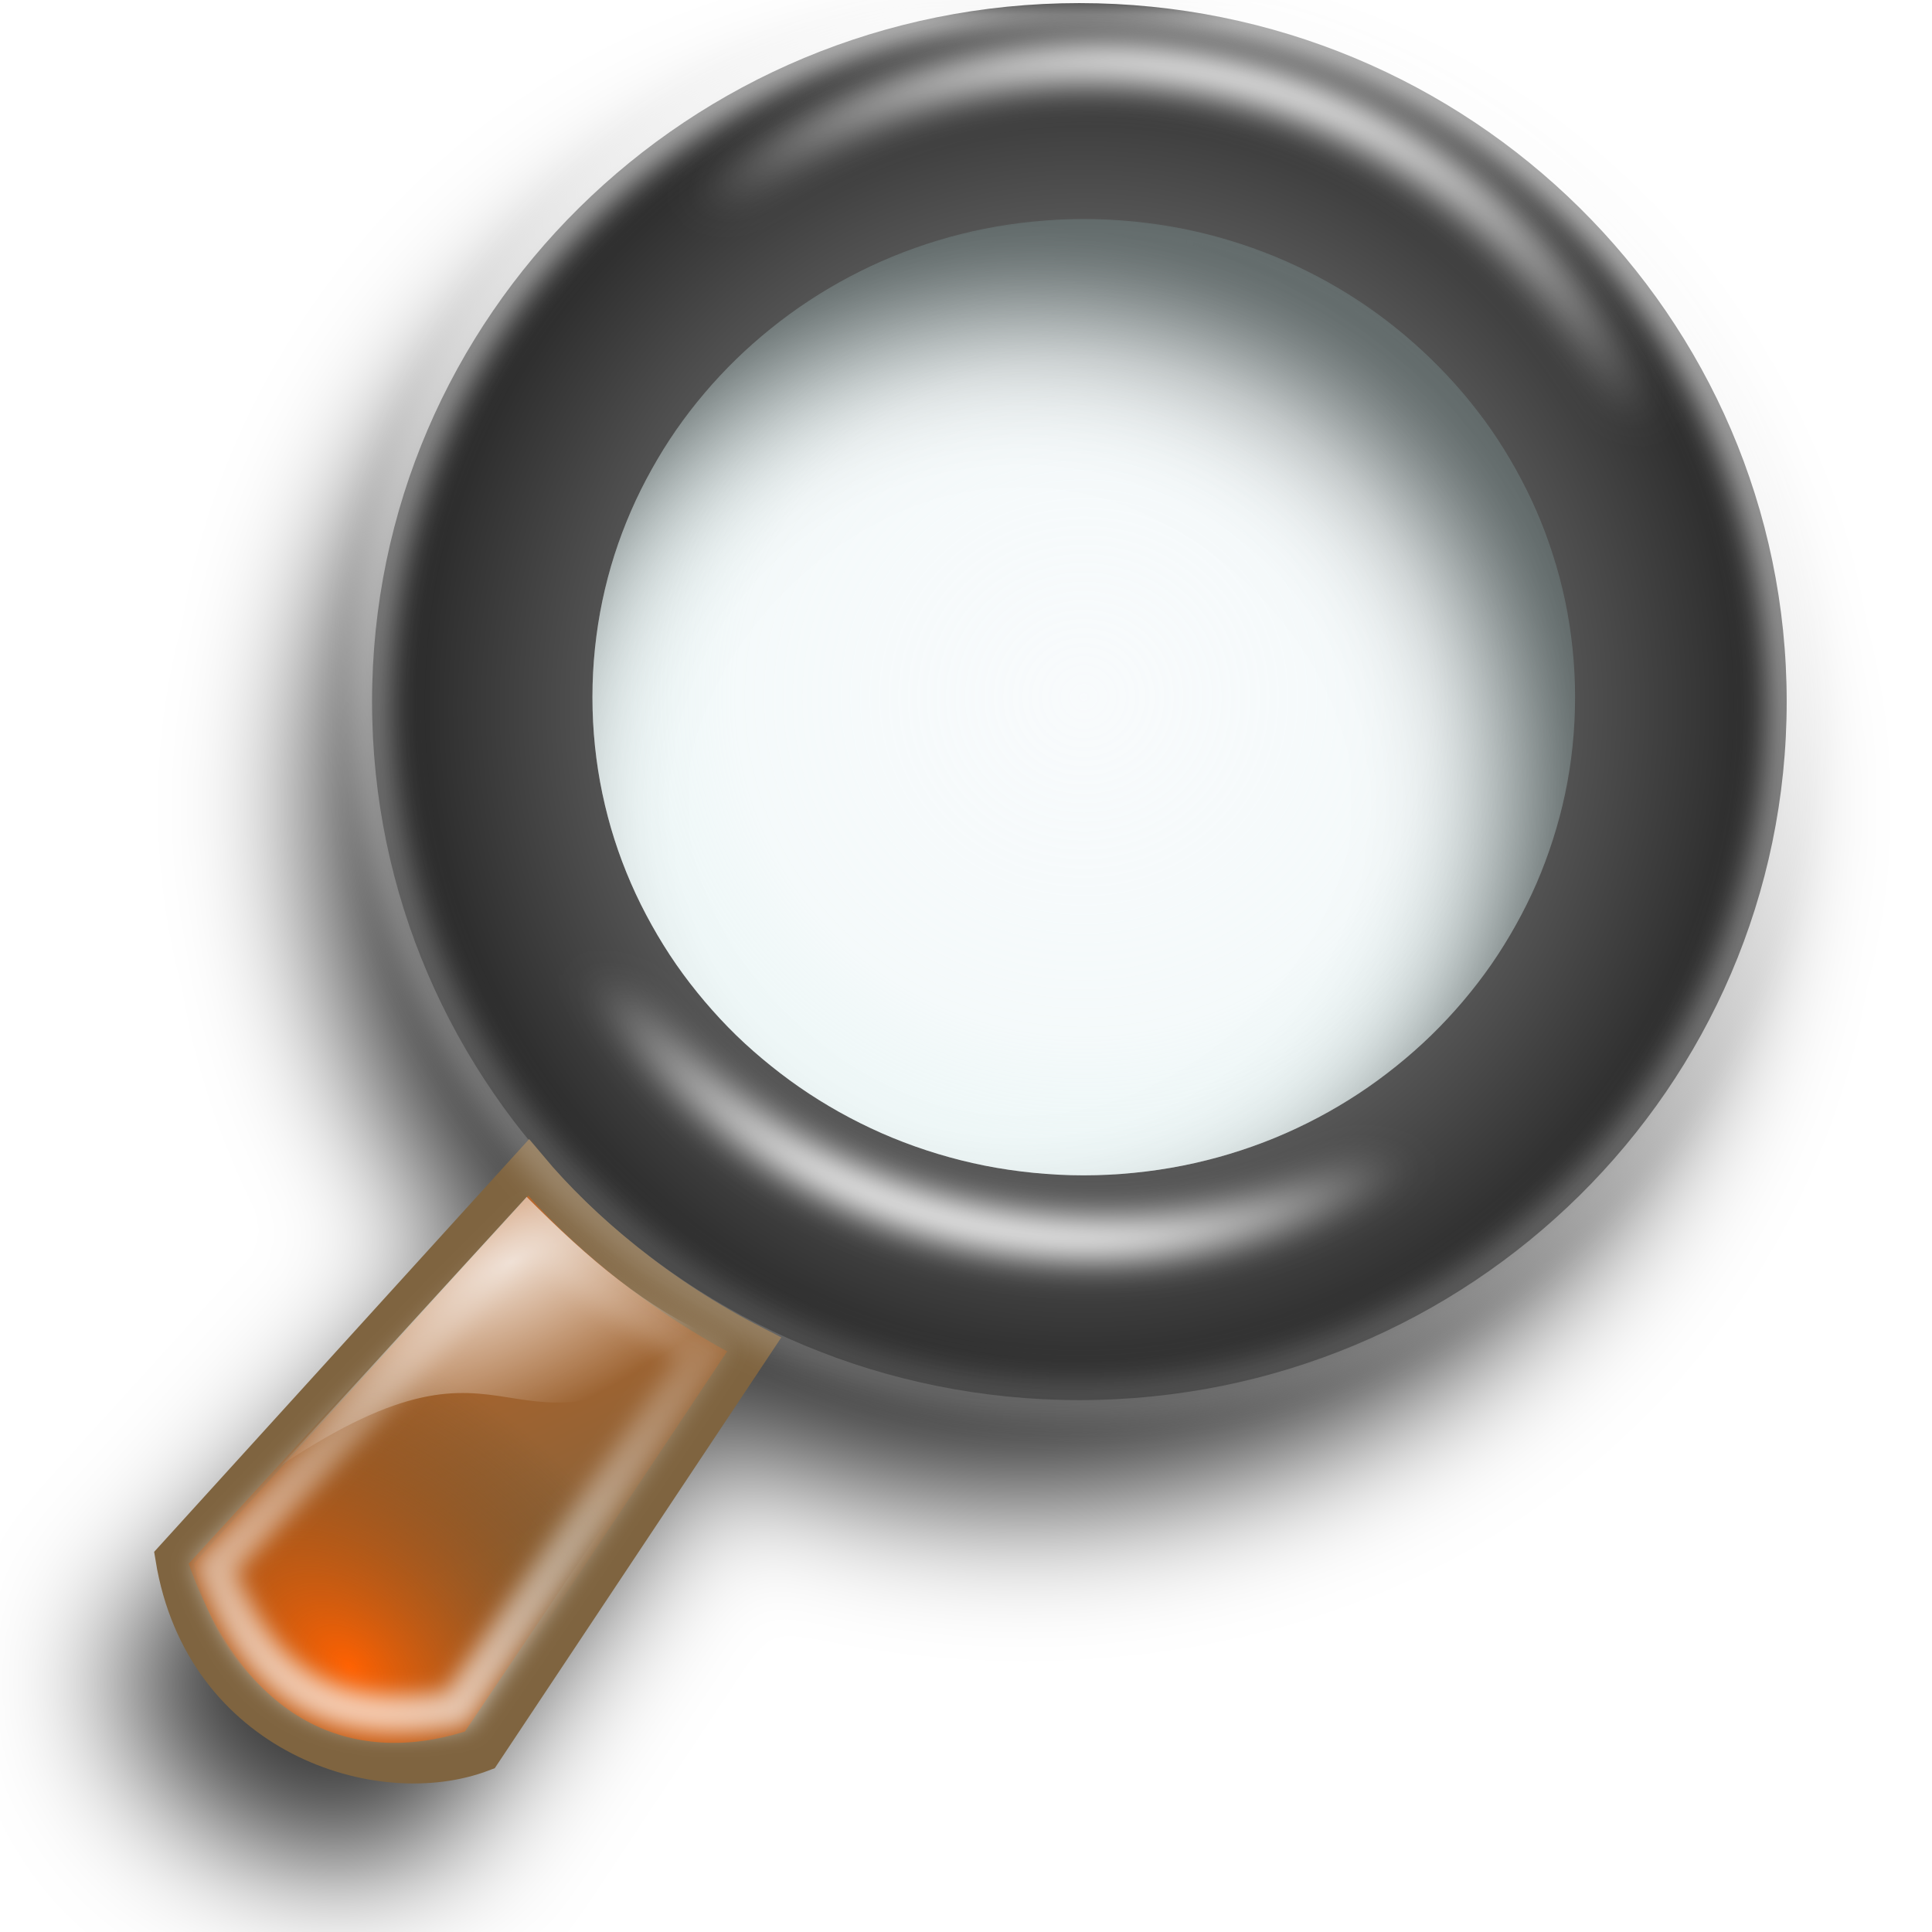
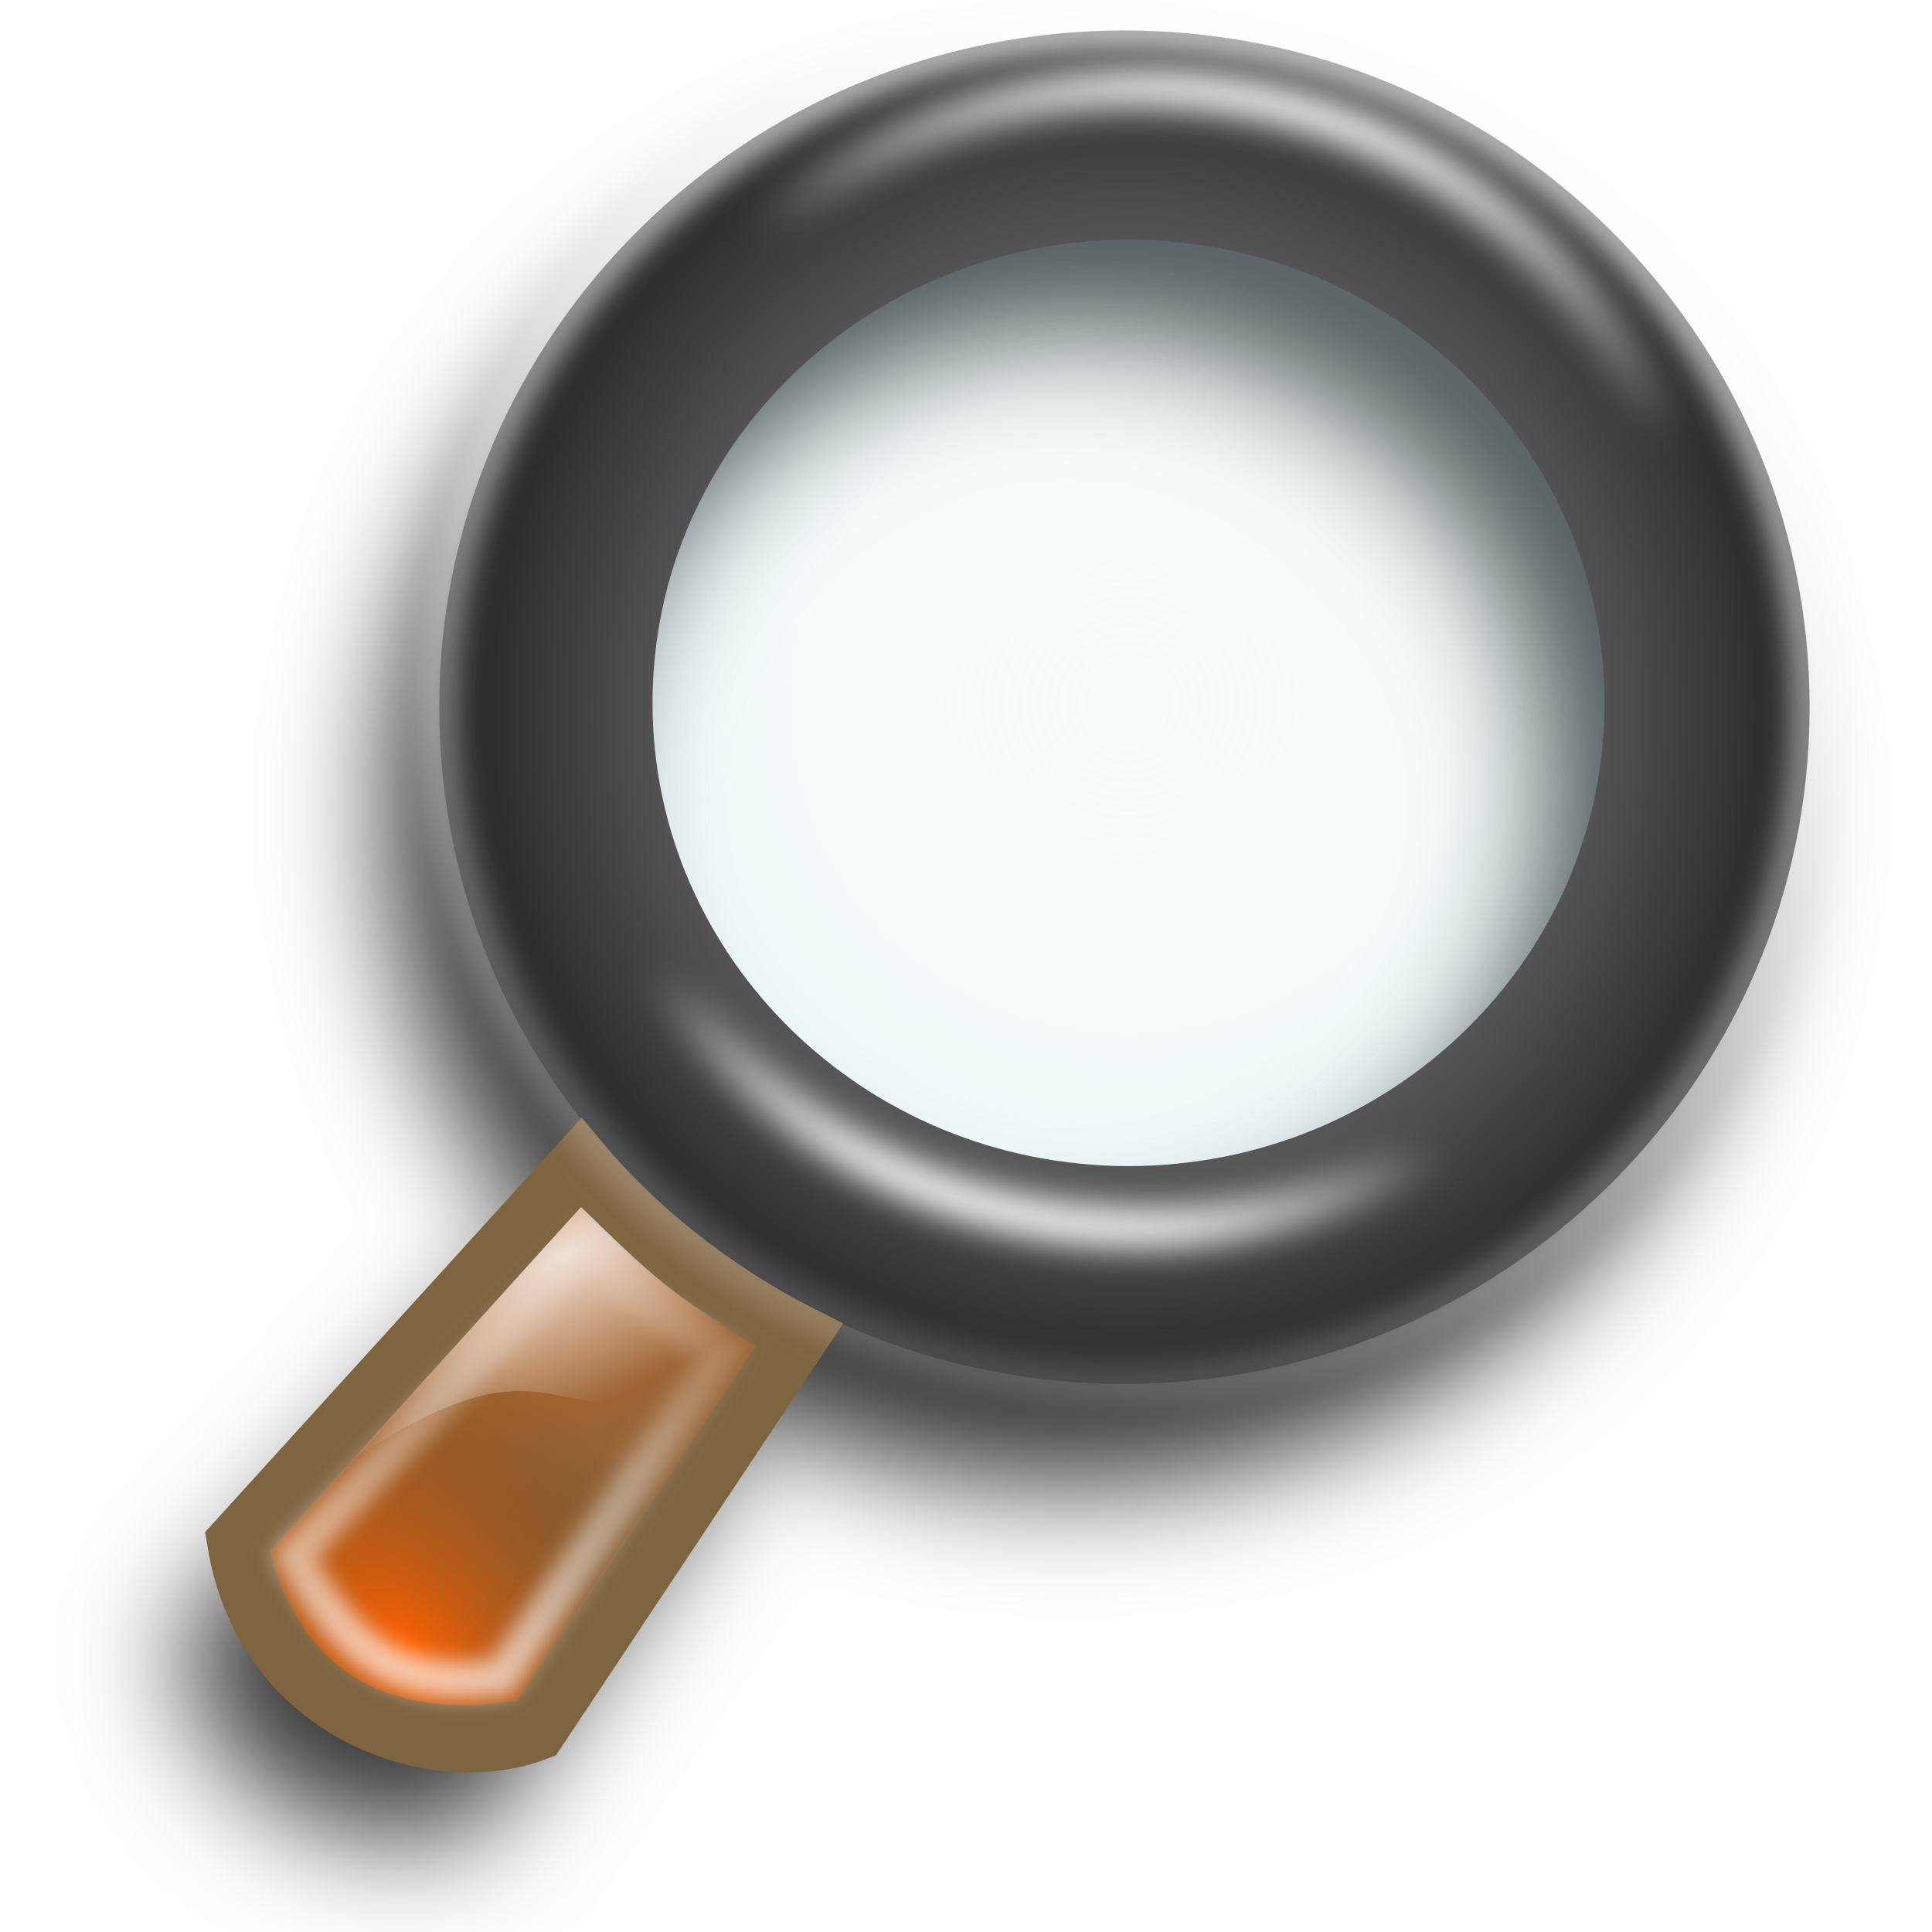
- <svg xmlns="http://www.w3.org/2000/svg" xmlns:xlink="http://www.w3.org/1999/xlink" width="620" height="620" id="svg3993" version="1.0">
+ <svg xmlns="http://www.w3.org/2000/svg" xmlns:xlink="http://www.w3.org/1999/xlink" width="32" height="32" id="svg3993" version="1.0">
  <defs id="defs3995">
    <linearGradient id="linearGradient3831">
      <stop style="stop-color:#ffffff;stop-opacity:1;" offset="0" id="stop3833" />
      <stop id="stop3853" offset="0.214" style="stop-color:#ffffff;stop-opacity:0;" />
      <stop id="stop3843" offset="0.873" style="stop-color:#ffffff;stop-opacity:0;" />
      <stop style="stop-color:#ffffff;stop-opacity:1;" offset="1" id="stop3835" />
    </linearGradient>
    <linearGradient id="linearGradient3785">
      <stop style="stop-color:#e0ecf2;stop-opacity:0.22;" offset="0" id="stop3787" />
      <stop id="stop3807" offset="0.705" style="stop-color:#e3f1f3;stop-opacity:0.362;" />
      <stop style="stop-color:#b9e0e0;stop-opacity:0.228;" offset="1" id="stop3789" />
    </linearGradient>
-     <linearGradient id="diffuseColorGradient">
+     <linearGradient id="linearGradient7777">
      <stop style="stop-color:#7f6440;stop-opacity:1;" offset="0" id="stop4296" />
      <stop style="stop-color:#ff6000;stop-opacity:1;" offset="1" id="stop4298" />
    </linearGradient>
    <linearGradient id="linearGradient4232">
      <stop id="stop4234" offset="0" style="stop-color:#bbbbbb;stop-opacity:1;" />
      <stop id="stop4236" offset="1" style="stop-color:#000000;stop-opacity:1;" />
    </linearGradient>
    <linearGradient id="linearGradient3200">
      <stop style="stop-color:#ffffff;stop-opacity:0.784;" offset="0" id="stop3202" />
      <stop style="stop-color:#ffffff;stop-opacity:0;" offset="1" id="stop3204" />
    </linearGradient>
-     <linearGradient xlink:href="#diffuseColorGradient" id="linearGradient4246" x1="427.376" y1="542.372" x2="560.368" y2="263.707" gradientUnits="userSpaceOnUse" gradientTransform="matrix(-1.044769,0,0,1.029584,629.1342,-29.24253)" />
-     <radialGradient xlink:href="#linearGradient3785" id="radialGradient3820" cx="304.766" cy="231.797" fx="304.766" fy="231.797" r="157.672" gradientTransform="matrix(1,0,0,0.9732435,43.02521,-1.86515)" gradientUnits="userSpaceOnUse" />
-     <radialGradient xlink:href="#linearGradient4232" id="radialGradient3831" cx="301.33" cy="234.698" fx="301.33" fy="234.698" r="226.984" gradientTransform="matrix(1.230479,0.00229954,-0.00233466,1.249276,-22.4333,-67.3299)" gradientUnits="userSpaceOnUse" />
-     <filter id="filter3835">
+     <linearGradient xlink:href="#linearGradient7777" id="linearGradient4246" x1="427.376" y1="542.372" x2="560.368" y2="263.707" gradientUnits="userSpaceOnUse" gradientTransform="matrix(-0.05223845,0,0,0.05147921,32.59337,587.0772)" />
+     <radialGradient xlink:href="#linearGradient3785" id="radialGradient3820" cx="304.766" cy="231.797" fx="304.766" fy="231.797" r="157.672" gradientTransform="matrix(0.05,0,0,0.04866217,3.455985,588.362)" gradientUnits="userSpaceOnUse" />
+     <radialGradient xlink:href="#linearGradient4232" id="radialGradient3831" cx="301.33" cy="234.698" fx="301.33" fy="234.698" r="226.984" gradientTransform="matrix(0.06152394,1.14977e-4,-1.16733e-4,0.0624638,0.1830545,585.0888)" gradientUnits="userSpaceOnUse" />
+     <filter id="filter3835" color-interpolation-filters="sRGB">
      <feGaussianBlur stdDeviation="4.737" id="feGaussianBlur3837" />
    </filter>
-     <linearGradient id="undershineGradient">
+     <linearGradient id="linearGradient7778">
      <stop style="stop-color:#ff6101;stop-opacity:1;" offset="0" id="stop4296-7" />
      <stop style="stop-color:#523d1a;stop-opacity:0;" offset="1" id="stop4298-6" />
    </linearGradient>
    <linearGradient xlink:href="#linearGradient3200" id="linearGradient3866" x1="360.588" y1="2.242" x2="233.836" y2="601.472" gradientUnits="userSpaceOnUse" gradientTransform="translate(43.02521,-8.067227)" />
    <linearGradient xlink:href="#linearGradient3200" id="linearGradient3842" x1="511.781" y1="590.349" x2="471.276" y2="381.414" gradientUnits="userSpaceOnUse" gradientTransform="translate(43.02521,-8.067227)" />
-     <radialGradient xlink:href="#undershineGradient" id="radialGradient3873" cx="539.738" cy="558.625" fx="539.738" fy="558.625" r="84.939" gradientTransform="matrix(-1.255234,-1.115256,-0.7376623,0.8302475,1201.727,673.1485)" gradientUnits="userSpaceOnUse" />
+     <radialGradient xlink:href="#linearGradient7778" id="radialGradient3873" cx="539.738" cy="558.625" fx="539.738" fy="558.625" r="84.939" gradientTransform="matrix(-0.06276169,-0.05576281,-0.03688312,0.04151237,61.22303,622.1967)" gradientUnits="userSpaceOnUse" />
    <linearGradient xlink:href="#linearGradient3831" id="linearGradient3837" x1="338.737" y1="49.158" x2="262.191" y2="390.726" gradientUnits="userSpaceOnUse" />
-     <filter id="filter3849">
+     <filter id="filter3849" color-interpolation-filters="sRGB">
      <feGaussianBlur stdDeviation="5.347" id="feGaussianBlur3851" />
    </filter>
-     <filter id="filter3799" x="-0.1" width="1.2" y="-0.092" height="1.184">
-       <feGaussianBlur stdDeviation="21.665" id="feGaussianBlur3801" />
-     </filter>
-     <linearGradient xlink:href="#diffuseColorGradient" id="linearGradient3805" x1="131.871" y1="631.851" x2="140.459" y2="665.465" gradientUnits="userSpaceOnUse" />
-     <filter id="filter3807">
+     <linearGradient xlink:href="#linearGradient7777" id="linearGradient3805" x1="131.871" y1="631.851" x2="140.459" y2="665.465" gradientUnits="userSpaceOnUse" gradientTransform="matrix(0.05,0,0,0.05,1.136657,588.5393)" />
+     <filter id="filter3807" color-interpolation-filters="sRGB">
      <feGaussianBlur stdDeviation="3.398" id="feGaussianBlur3809" />
    </filter>
-     <radialGradient xlink:href="#linearGradient3200" id="radialGradient3811" cx="154.233" cy="460.039" fx="154.233" fy="460.039" r="69.834" gradientTransform="matrix(-1.494894,0.7676987,-0.3296461,-0.6419003,546.345,581.8549)" gradientUnits="userSpaceOnUse" />
+     <radialGradient xlink:href="#linearGradient3200" id="radialGradient3811" cx="154.233" cy="460.039" fx="154.233" fy="460.039" r="69.834" gradientTransform="matrix(-0.07474472,0.03838494,-0.0164823,-0.03209502,28.47492,617.611)" gradientUnits="userSpaceOnUse" />
+     <filter id="filter3799">
+       <feGaussianBlur stdDeviation="19.045" id="feGaussianBlur3801" />
+     </filter>
  </defs>
-   <g id="layer1">
-     <g id="g3803" transform="matrix(-1,0,0,1,605.637,-13.44538)" style="filter:url(#filter3799)">
+   <g id="layer1" transform="translate(0,-588)">
+     <g id="g3803" transform="matrix(-0.05,0,0,0.05,31.58657,587.783)" style="filter:url(#filter3799)">
      <path id="path3022-3" d="m 276.88,47.915 c -125.358,0 -226.969,100.36 -226.969,224.156 0,123.796 101.61,224.156 226.969,224.156 125.358,0 227,-100.36 227,-224.156 0,-123.796 -101.642,-224.156 -227,-224.156 z m 1.406,69.281 c 5.443,0 10.824,0.289 16.125,0.812 5.301,0.524 10.524,1.291 15.656,2.312 5.132,1.022 10.187,2.287 15.125,3.781 4.938,1.494 9.784,3.215 14.5,5.156 4.716,1.941 9.313,4.107 13.781,6.469 4.469,2.362 8.806,4.93 13,7.688 4.194,2.757 8.231,5.717 12.125,8.844 3.894,3.127 7.621,6.435 11.188,9.906 3.567,3.471 6.974,7.086 10.188,10.875 3.214,3.789 6.26,7.731 9.094,11.812 2.834,4.082 5.448,8.308 7.875,12.656 2.427,4.348 4.661,8.817 6.656,13.406 1.995,4.589 3.745,9.289 5.281,14.094 1.536,4.805 2.856,9.724 3.906,14.719 1.05,4.994 1.837,10.092 2.375,15.25 0.538,5.158 0.812,10.391 0.812,15.688 0,5.296 -0.274,10.529 -0.812,15.688 -0.538,5.158 -1.325,10.224 -2.375,15.219 -1.05,4.994 -2.37,9.914 -3.906,14.719 -1.536,4.805 -3.286,9.504 -5.281,14.094 -1.995,4.589 -4.229,9.058 -6.656,13.406 -2.427,4.348 -5.041,8.575 -7.875,12.656 -2.834,4.082 -5.88,8.023 -9.094,11.812 -3.214,3.789 -6.621,7.435 -10.188,10.906 -3.567,3.471 -7.294,6.748 -11.188,9.875 -3.894,3.127 -7.931,6.086 -12.125,8.844 -4.194,2.757 -8.531,5.325 -13,7.688 -4.469,2.362 -9.065,4.528 -13.781,6.469 -4.716,1.941 -9.562,3.662 -14.5,5.156 -4.938,1.494 -9.993,2.759 -15.125,3.781 -5.132,1.022 -10.355,1.789 -15.656,2.312 -5.301,0.524 -10.682,0.812 -16.125,0.812 -5.443,0 -10.793,-0.289 -16.094,-0.812 -5.301,-0.524 -10.555,-1.291 -15.688,-2.312 -5.132,-1.022 -10.156,-2.287 -15.094,-3.781 -4.938,-1.494 -9.784,-3.215 -14.5,-5.156 -4.716,-1.941 -9.313,-4.107 -13.781,-6.469 -4.469,-2.362 -8.806,-4.93 -13,-7.688 -4.194,-2.757 -8.231,-5.717 -12.125,-8.844 -3.894,-3.127 -7.652,-6.404 -11.219,-9.875 -3.567,-3.471 -6.943,-7.117 -10.156,-10.906 -3.214,-3.789 -6.26,-7.731 -9.094,-11.812 -2.834,-4.082 -5.448,-8.308 -7.875,-12.656 -2.427,-4.348 -4.661,-8.817 -6.656,-13.406 -1.995,-4.589 -3.777,-9.289 -5.312,-14.094 -1.536,-4.805 -2.825,-9.724 -3.875,-14.719 -1.05,-4.994 -1.837,-10.06 -2.375,-15.219 -0.538,-5.158 -0.812,-10.391 -0.812,-15.688 0,-5.296 0.274,-10.529 0.812,-15.688 0.538,-5.158 1.325,-10.256 2.375,-15.25 1.05,-4.994 2.339,-9.914 3.875,-14.719 1.536,-4.805 3.318,-9.504 5.312,-14.094 1.995,-4.589 4.229,-9.058 6.656,-13.406 2.427,-4.348 5.041,-8.575 7.875,-12.656 2.834,-4.082 5.88,-8.023 9.094,-11.812 3.214,-3.789 6.589,-7.404 10.156,-10.875 3.567,-3.471 7.325,-6.779 11.219,-9.906 3.894,-3.127 7.931,-6.086 12.125,-8.844 4.194,-2.757 8.531,-5.325 13,-7.688 4.469,-2.362 9.065,-4.528 13.781,-6.469 4.716,-1.941 9.562,-3.662 14.5,-5.156 4.938,-1.494 9.961,-2.759 15.094,-3.781 5.132,-1.022 10.387,-1.789 15.688,-2.312 5.301,-0.524 10.651,-0.812 16.094,-0.812 z" style="fill:#000000;fill-opacity:0.784;stroke:none" />
-       <path id="path4238-36" d="m 383.003,477.037 c 30.534,-15.56 55.627,-36.778 72.399,-56.786 l 113.77,125.22 c -9.358,57.271 -65.996,75.229 -98.994,62.61 z" style="fill:#000000;fill-opacity:0.784;stroke:none" />
+       <path id="path4238-36" d="m 386.365,478.718 c 30.534,-15.56 55.627,-36.778 72.399,-56.786 l 113.77,125.22 c -9.358,57.271 -65.996,75.229 -98.994,62.61 z" style="fill:#000000;fill-opacity:0.784;stroke:none" />
    </g>
-     <path style="fill:url(#radialGradient3831);fill-opacity:1;stroke:none" d="m 346.369,0.995 c -125.358,0 -226.969,100.36 -226.969,224.156 0,123.796 101.61,224.156 226.969,224.156 125.358,0 227,-100.36 227,-224.156 0,-123.796 -101.642,-224.156 -227,-224.156 z m 1.406,69.281 c 5.443,0 10.824,0.289 16.125,0.812 5.301,0.524 10.524,1.291 15.656,2.312 5.132,1.022 10.187,2.287 15.125,3.781 4.938,1.494 9.784,3.215 14.5,5.156 4.716,1.941 9.313,4.107 13.781,6.469 4.469,2.362 8.806,4.93 13,7.688 4.194,2.757 8.231,5.717 12.125,8.844 3.894,3.127 7.621,6.435 11.188,9.906 3.567,3.471 6.974,7.086 10.188,10.875 3.214,3.789 6.26,7.731 9.094,11.812 2.834,4.082 5.448,8.308 7.875,12.656 2.427,4.348 4.661,8.817 6.656,13.406 1.995,4.589 3.745,9.289 5.281,14.094 1.536,4.805 2.856,9.724 3.906,14.719 1.05,4.994 1.837,10.092 2.375,15.25 0.538,5.158 0.812,10.391 0.812,15.688 0,5.296 -0.274,10.529 -0.812,15.688 -0.538,5.158 -1.325,10.224 -2.375,15.219 -1.05,4.994 -2.37,9.914 -3.906,14.719 -1.536,4.805 -3.286,9.504 -5.281,14.094 -1.995,4.589 -4.229,9.058 -6.656,13.406 -2.427,4.348 -5.041,8.575 -7.875,12.656 -2.834,4.082 -5.88,8.023 -9.094,11.812 -3.214,3.789 -6.621,7.435 -10.188,10.906 -3.567,3.471 -7.294,6.748 -11.188,9.875 -3.894,3.127 -7.931,6.086 -12.125,8.844 -4.194,2.757 -8.531,5.325 -13,7.688 -4.469,2.362 -9.065,4.528 -13.781,6.469 -4.716,1.941 -9.562,3.662 -14.5,5.156 -4.938,1.494 -9.993,2.759 -15.125,3.781 -5.132,1.022 -10.355,1.789 -15.656,2.312 -5.301,0.524 -10.682,0.812 -16.125,0.812 -5.443,0 -10.793,-0.289 -16.094,-0.812 -5.301,-0.524 -10.555,-1.291 -15.688,-2.312 -5.132,-1.022 -10.156,-2.287 -15.094,-3.781 -4.938,-1.494 -9.784,-3.215 -14.5,-5.156 -4.716,-1.941 -9.313,-4.107 -13.781,-6.469 -4.469,-2.362 -8.806,-4.93 -13,-7.688 -4.194,-2.757 -8.231,-5.717 -12.125,-8.844 -3.894,-3.127 -7.652,-6.404 -11.219,-9.875 -3.567,-3.471 -6.943,-7.117 -10.156,-10.906 -3.214,-3.789 -6.26,-7.731 -9.094,-11.812 -2.834,-4.082 -5.448,-8.308 -7.875,-12.656 -2.427,-4.348 -4.661,-8.817 -6.656,-13.406 -1.995,-4.589 -3.777,-9.289 -5.312,-14.094 -1.536,-4.805 -2.825,-9.724 -3.875,-14.719 -1.05,-4.994 -1.837,-10.06 -2.375,-15.219 -0.538,-5.158 -0.812,-10.391 -0.812,-15.688 0,-5.296 0.274,-10.529 0.812,-15.688 0.538,-5.158 1.325,-10.256 2.375,-15.25 1.05,-4.994 2.339,-9.914 3.875,-14.719 1.536,-4.805 3.318,-9.504 5.312,-14.094 1.995,-4.589 4.229,-9.058 6.656,-13.406 2.427,-4.348 5.041,-8.575 7.875,-12.656 2.834,-4.082 5.88,-8.023 9.094,-11.812 3.214,-3.789 6.589,-7.404 10.156,-10.875 3.567,-3.471 7.325,-6.779 11.219,-9.906 3.894,-3.127 7.931,-6.086 12.125,-8.844 4.194,-2.757 8.531,-5.325 13,-7.688 4.469,-2.362 9.065,-4.528 13.781,-6.469 4.716,-1.941 9.562,-3.662 14.5,-5.156 4.938,-1.494 9.961,-2.759 15.094,-3.781 5.132,-1.022 10.387,-1.789 15.688,-2.312 5.301,-0.524 10.651,-0.812 16.094,-0.812 z" id="path3022" />
-     <path style="fill:url(#radialGradient3820);fill-opacity:1;stroke:none" d="m 347.775,70.277 c -5.443,0 -10.793,0.289 -16.094,0.812 -5.301,0.524 -10.555,1.291 -15.688,2.312 -5.132,1.022 -10.156,2.287 -15.094,3.781 -4.938,1.494 -9.784,3.215 -14.5,5.156 -4.716,1.941 -9.313,4.107 -13.781,6.469 -4.469,2.362 -8.806,4.93 -13,7.688 -4.194,2.757 -8.231,5.717 -12.125,8.844 -3.894,3.127 -7.652,6.435 -11.219,9.906 -3.567,3.471 -6.943,7.086 -10.156,10.875 -3.214,3.789 -6.26,7.731 -9.094,11.812 -2.834,4.082 -5.448,8.308 -7.875,12.656 -2.427,4.348 -4.661,8.817 -6.656,13.406 -1.995,4.589 -3.777,9.289 -5.312,14.094 -1.536,4.805 -2.825,9.724 -3.875,14.719 -1.05,4.994 -1.837,10.092 -2.375,15.25 -0.538,5.158 -0.812,10.391 -0.812,15.688 0,5.296 0.274,10.529 0.812,15.688 0.538,5.158 1.325,10.224 2.375,15.219 1.05,4.994 2.339,9.914 3.875,14.719 1.536,4.805 3.318,9.504 5.312,14.094 1.995,4.589 4.229,9.058 6.656,13.406 2.427,4.348 5.041,8.575 7.875,12.656 2.834,4.082 5.88,8.023 9.094,11.812 3.214,3.789 6.589,7.435 10.156,10.906 3.567,3.471 7.325,6.748 11.219,9.875 3.894,3.127 7.931,6.086 12.125,8.844 4.194,2.757 8.531,5.325 13,7.688 4.469,2.362 9.065,4.528 13.781,6.469 4.716,1.941 9.562,3.662 14.5,5.156 4.938,1.494 9.961,2.759 15.094,3.781 5.132,1.022 10.387,1.789 15.688,2.312 5.301,0.524 10.651,0.812 16.094,0.812 5.443,0 10.824,-0.289 16.125,-0.812 5.301,-0.524 10.524,-1.291 15.656,-2.312 5.132,-1.022 10.187,-2.287 15.125,-3.781 4.938,-1.494 9.784,-3.215 14.5,-5.156 4.716,-1.941 9.313,-4.107 13.781,-6.469 4.469,-2.362 8.806,-4.93 13,-7.688 4.194,-2.757 8.231,-5.717 12.125,-8.844 3.894,-3.127 7.621,-6.404 11.188,-9.875 3.567,-3.471 6.974,-7.117 10.188,-10.906 3.214,-3.789 6.26,-7.731 9.094,-11.812 2.834,-4.082 5.448,-8.308 7.875,-12.656 2.427,-4.348 4.661,-8.817 6.656,-13.406 1.995,-4.589 3.745,-9.289 5.281,-14.094 1.536,-4.805 2.856,-9.724 3.906,-14.719 1.05,-4.994 1.837,-10.06 2.375,-15.219 0.538,-5.158 0.812,-10.391 0.812,-15.688 0,-5.296 -0.274,-10.529 -0.812,-15.688 -0.538,-5.158 -1.325,-10.256 -2.375,-15.25 -1.05,-4.994 -2.37,-9.914 -3.906,-14.719 -1.536,-4.805 -3.286,-9.504 -5.281,-14.094 -1.995,-4.589 -4.229,-9.058 -6.656,-13.406 -2.427,-4.348 -5.041,-8.575 -7.875,-12.656 -2.834,-4.082 -5.88,-8.023 -9.094,-11.812 -3.214,-3.789 -6.621,-7.404 -10.188,-10.875 -3.567,-3.471 -7.294,-6.779 -11.188,-9.906 -3.894,-3.127 -7.931,-6.086 -12.125,-8.844 -4.194,-2.757 -8.531,-5.325 -13,-7.688 -4.469,-2.362 -9.065,-4.528 -13.781,-6.469 -4.716,-1.941 -9.562,-3.662 -14.5,-5.156 -4.938,-1.494 -9.993,-2.759 -15.125,-3.781 -5.132,-1.022 -10.355,-1.789 -15.656,-2.312 -5.301,-0.524 -10.682,-0.812 -16.125,-0.812 z" id="path3810" />
-     <path style="fill:url(#linearGradient4246);fill-opacity:1;stroke:url(#linearGradient3805);stroke-width:12;stroke-miterlimit:4;stroke-dasharray:none;stroke-opacity:1" d="M 242.022,431.461 C 211.488,415.901 186.395,394.683 169.623,374.675 L 55.854,499.896 c 9.358,57.271 65.996,75.229 98.994,62.61 z" id="path4238" />
-     <path style="fill:url(#radialGradient3873);fill-opacity:1;stroke:none" d="M 232.33,432.212 C 205.332,415.59 192.923,405.025 169.08,383.249 L 60.55,501.794 c 18.223,51.447 52.698,65.037 88.652,53.874 z" id="path4238-3-3" />
-     <path style="fill:none;stroke:url(#linearGradient3842);stroke-width:12;stroke-miterlimit:4;stroke-opacity:1;stroke-dasharray:none;filter:url(#filter3807)" d="m 468.665,432.64 c 26.998,-16.621 31.802,-17.679 55.645,-39.455 l 101.399,108.562 c -16.797,43.366 -41.765,50.776 -77.718,45.317 z" id="path4238-3-0" transform="matrix(-1,0,0,1,694.5148,1.344538)" />
-     <path style="fill:url(#radialGradient3811);fill-opacity:1;stroke:none" d="m 229.933,429.6 c -22.729,-9.916 -40.564,-25.089 -60.918,-45.51 l -78.75,86.11 c 78.936,-52.682 68.347,8.166 139.669,-40.6 z" id="path4238-3" />
-     <path id="path3833" d="m 346.369,0.995 c -125.358,0 -226.969,100.36 -226.969,224.156 0,123.796 101.61,224.156 226.969,224.156 125.358,0 227,-100.36 227,-224.156 0,-123.796 -101.642,-224.156 -227,-224.156 z" style="fill:none;stroke:url(#linearGradient3866);stroke-width:12;stroke-miterlimit:4;stroke-opacity:1;stroke-dasharray:none;filter:url(#filter3835)" />
-     <path style="fill:none;stroke:url(#linearGradient3837);stroke-width:12;stroke-miterlimit:4;stroke-opacity:1;stroke-dasharray:none;filter:url(#filter3849)" id="path3817" d="m 485,223.5 a 180,176.5 0 1 1 -360,0 180,176.5 0 1 1 360,0 z" transform="matrix(1.048054,0,0,1.068836,31.82162,-30.11497)" />
+     <path style="fill:url(#radialGradient3831);fill-opacity:1;stroke:none" d="m 18.623,588.505 c -6.268,0 -11.348,5.018 -11.348,11.208 0,6.19 5.081,11.208 11.348,11.208 6.268,0 11.35,-5.018 11.35,-11.208 0,-6.19 -5.082,-11.208 -11.35,-11.208 z m 0.07,3.464 c 0.272,0 0.541,0.014 0.806,0.041 0.265,0.026 0.526,0.065 0.783,0.116 0.257,0.051 0.509,0.114 0.756,0.189 0.247,0.075 0.489,0.161 0.725,0.258 0.236,0.097 0.466,0.205 0.689,0.323 0.223,0.118 0.44,0.246 0.65,0.384 0.21,0.138 0.412,0.286 0.606,0.442 0.195,0.156 0.381,0.322 0.559,0.495 0.178,0.174 0.349,0.354 0.509,0.544 0.161,0.189 0.313,0.387 0.455,0.591 0.142,0.204 0.272,0.415 0.394,0.633 0.121,0.217 0.233,0.441 0.333,0.67 0.1,0.229 0.187,0.464 0.264,0.705 0.077,0.24 0.143,0.486 0.195,0.736 0.052,0.25 0.092,0.505 0.119,0.762 0.027,0.258 0.041,0.52 0.041,0.784 0,0.265 -0.014,0.526 -0.041,0.784 -0.027,0.258 -0.066,0.511 -0.119,0.761 -0.052,0.25 -0.119,0.496 -0.195,0.736 -0.077,0.24 -0.164,0.475 -0.264,0.705 -0.1,0.229 -0.211,0.453 -0.333,0.67 -0.121,0.217 -0.252,0.429 -0.394,0.633 -0.142,0.204 -0.294,0.401 -0.455,0.591 -0.161,0.189 -0.331,0.372 -0.509,0.545 -0.178,0.174 -0.365,0.337 -0.559,0.494 -0.195,0.156 -0.397,0.304 -0.606,0.442 -0.21,0.138 -0.427,0.266 -0.65,0.384 -0.223,0.118 -0.453,0.226 -0.689,0.323 -0.236,0.097 -0.478,0.183 -0.725,0.258 -0.247,0.075 -0.5,0.138 -0.756,0.189 -0.257,0.051 -0.518,0.089 -0.783,0.116 -0.265,0.026 -0.534,0.041 -0.806,0.041 -0.272,0 -0.54,-0.014 -0.805,-0.041 -0.265,-0.026 -0.528,-0.065 -0.784,-0.116 -0.257,-0.051 -0.508,-0.114 -0.755,-0.189 -0.247,-0.075 -0.489,-0.161 -0.725,-0.258 -0.236,-0.097 -0.466,-0.205 -0.689,-0.323 -0.223,-0.118 -0.44,-0.246 -0.65,-0.384 -0.21,-0.138 -0.412,-0.286 -0.606,-0.442 -0.195,-0.156 -0.383,-0.32 -0.561,-0.494 -0.178,-0.174 -0.347,-0.356 -0.508,-0.545 -0.161,-0.189 -0.313,-0.387 -0.455,-0.591 -0.142,-0.204 -0.272,-0.415 -0.394,-0.633 -0.121,-0.217 -0.233,-0.441 -0.333,-0.67 -0.1,-0.229 -0.189,-0.464 -0.266,-0.705 -0.077,-0.24 -0.141,-0.486 -0.194,-0.736 -0.052,-0.25 -0.092,-0.503 -0.119,-0.761 -0.027,-0.258 -0.041,-0.52 -0.041,-0.784 0,-0.265 0.014,-0.526 0.041,-0.784 0.027,-0.258 0.066,-0.513 0.119,-0.762 0.052,-0.25 0.117,-0.496 0.194,-0.736 0.077,-0.24 0.166,-0.475 0.266,-0.705 0.1,-0.229 0.211,-0.453 0.333,-0.67 0.121,-0.217 0.252,-0.429 0.394,-0.633 0.142,-0.204 0.294,-0.401 0.455,-0.591 0.161,-0.189 0.329,-0.37 0.508,-0.544 0.178,-0.174 0.366,-0.339 0.561,-0.495 0.195,-0.156 0.397,-0.304 0.606,-0.442 0.21,-0.138 0.427,-0.266 0.65,-0.384 0.223,-0.118 0.453,-0.226 0.689,-0.323 0.236,-0.097 0.478,-0.183 0.725,-0.258 0.247,-0.075 0.498,-0.138 0.755,-0.189 0.257,-0.051 0.519,-0.089 0.784,-0.116 0.265,-0.026 0.533,-0.041 0.805,-0.041 z" id="path3022" />
+     <path style="fill:url(#radialGradient3820);fill-opacity:1;stroke:none" d="m 18.693,591.969 c -0.272,0 -0.54,0.014 -0.805,0.041 -0.265,0.026 -0.528,0.065 -0.784,0.116 -0.257,0.051 -0.508,0.114 -0.755,0.189 -0.247,0.075 -0.489,0.161 -0.725,0.258 -0.236,0.097 -0.466,0.205 -0.689,0.323 -0.223,0.118 -0.44,0.246 -0.65,0.384 -0.21,0.138 -0.412,0.286 -0.606,0.442 -0.195,0.156 -0.383,0.322 -0.561,0.495 -0.178,0.174 -0.347,0.354 -0.508,0.544 -0.161,0.189 -0.313,0.387 -0.455,0.591 -0.142,0.204 -0.272,0.415 -0.394,0.633 -0.121,0.217 -0.233,0.441 -0.333,0.67 -0.1,0.229 -0.189,0.464 -0.266,0.705 -0.077,0.24 -0.141,0.486 -0.194,0.736 -0.052,0.25 -0.092,0.505 -0.119,0.762 -0.027,0.258 -0.041,0.52 -0.041,0.784 0,0.265 0.014,0.526 0.041,0.784 0.027,0.258 0.066,0.511 0.119,0.761 0.052,0.25 0.117,0.496 0.194,0.736 0.077,0.24 0.166,0.475 0.266,0.705 0.1,0.229 0.211,0.453 0.333,0.67 0.121,0.217 0.252,0.429 0.394,0.633 0.142,0.204 0.294,0.401 0.455,0.591 0.161,0.189 0.329,0.372 0.508,0.545 0.178,0.174 0.366,0.337 0.561,0.494 0.195,0.156 0.397,0.304 0.606,0.442 0.21,0.138 0.427,0.266 0.65,0.384 0.223,0.118 0.453,0.226 0.689,0.323 0.236,0.097 0.478,0.183 0.725,0.258 0.247,0.075 0.498,0.138 0.755,0.189 0.257,0.051 0.519,0.089 0.784,0.116 0.265,0.026 0.533,0.041 0.805,0.041 0.272,0 0.541,-0.014 0.806,-0.041 0.265,-0.026 0.526,-0.065 0.783,-0.116 0.257,-0.051 0.509,-0.114 0.756,-0.189 0.247,-0.075 0.489,-0.161 0.725,-0.258 0.236,-0.097 0.466,-0.205 0.689,-0.323 0.223,-0.118 0.44,-0.246 0.65,-0.384 0.21,-0.138 0.412,-0.286 0.606,-0.442 0.195,-0.156 0.381,-0.32 0.559,-0.494 0.178,-0.174 0.349,-0.356 0.509,-0.545 0.161,-0.189 0.313,-0.387 0.455,-0.591 0.142,-0.204 0.272,-0.415 0.394,-0.633 0.121,-0.217 0.233,-0.441 0.333,-0.67 0.1,-0.229 0.187,-0.464 0.264,-0.705 0.077,-0.24 0.143,-0.486 0.195,-0.736 0.052,-0.25 0.092,-0.503 0.119,-0.761 0.027,-0.258 0.041,-0.52 0.041,-0.784 0,-0.265 -0.014,-0.526 -0.041,-0.784 -0.027,-0.258 -0.066,-0.513 -0.119,-0.762 -0.052,-0.25 -0.119,-0.496 -0.195,-0.736 -0.077,-0.24 -0.164,-0.475 -0.264,-0.705 -0.1,-0.229 -0.211,-0.453 -0.333,-0.67 -0.121,-0.217 -0.252,-0.429 -0.394,-0.633 -0.142,-0.204 -0.294,-0.401 -0.455,-0.591 -0.161,-0.189 -0.331,-0.37 -0.509,-0.544 -0.178,-0.174 -0.365,-0.339 -0.559,-0.495 -0.195,-0.156 -0.397,-0.304 -0.606,-0.442 -0.21,-0.138 -0.427,-0.266 -0.65,-0.384 -0.223,-0.118 -0.453,-0.226 -0.689,-0.323 -0.236,-0.097 -0.478,-0.183 -0.725,-0.258 -0.247,-0.075 -0.5,-0.138 -0.756,-0.189 -0.257,-0.051 -0.518,-0.089 -0.783,-0.116 -0.265,-0.026 -0.534,-0.041 -0.806,-0.041 z" id="path3810" />
+     <path style="fill:url(#linearGradient4246);fill-opacity:1;stroke:url(#linearGradient3805);stroke-width:1;stroke-miterlimit:4;stroke-opacity:1;stroke-dasharray:none" d="m 13.238,610.112 c -1.527,-0.778 -2.781,-1.839 -3.62,-2.839 l -5.688,6.261 c 0.468,2.864 3.3,3.761 4.95,3.131 z" id="path4238" />
+     <path style="fill:url(#radialGradient3873);fill-opacity:1;stroke:none" d="m 12.486,610.269 c -1.35,-0.831 -1.688,-1.166 -2.88,-2.255 l -5.085,5.675 c 0.451,2.186 2.204,2.791 4.046,2.471 z" id="path4238-3-3" />
+     <path style="fill:none;stroke:url(#linearGradient3842);stroke-width:12;stroke-miterlimit:4;stroke-opacity:1;stroke-dasharray:none;filter:url(#filter3807)" d="m 477.875,435.611 c 26.998,-16.621 22.295,-13.222 46.137,-34.998 l 95.958,102.815 c -21.025,36.466 -36.797,43.239 -68.712,40.203 z" id="path4238-3-0" transform="matrix(-0.05,0,0,0.05,35.8624,588.6065)" />
+     <path style="fill:url(#radialGradient3811);fill-opacity:1;stroke:none" d="m 12.521,610.221 c -1.3,-0.659 -1.835,-1.195 -2.897,-2.231 l -3.789,4.187 c 3.947,-2.634 3.12,0.483 6.686,-1.956 z" id="path4238-3" />
+     <path id="path3833" d="m 346.369,0.995 c -125.358,0 -226.969,100.36 -226.969,224.156 0,123.796 101.61,224.156 226.969,224.156 125.358,0 227,-100.36 227,-224.156 0,-123.796 -101.642,-224.156 -227,-224.156 z" style="fill:none;stroke:url(#linearGradient3866);stroke-width:12;stroke-miterlimit:4;stroke-opacity:1;stroke-dasharray:none;filter:url(#filter3835)" transform="matrix(0.05,0,0,0.05,1.304725,588.4553)" />
+     <path style="fill:none;stroke:url(#linearGradient3837);stroke-width:12;stroke-miterlimit:4;stroke-opacity:1;stroke-dasharray:none;filter:url(#filter3849)" id="path3817" d="m 485,223.5 a 180,176.5 0 1 1 -360,0 180,176.5 0 1 1 360,0 z" transform="matrix(0.05240268,0,0,0.05344183,2.895805,586.9495)" />
  </g>
</svg>
